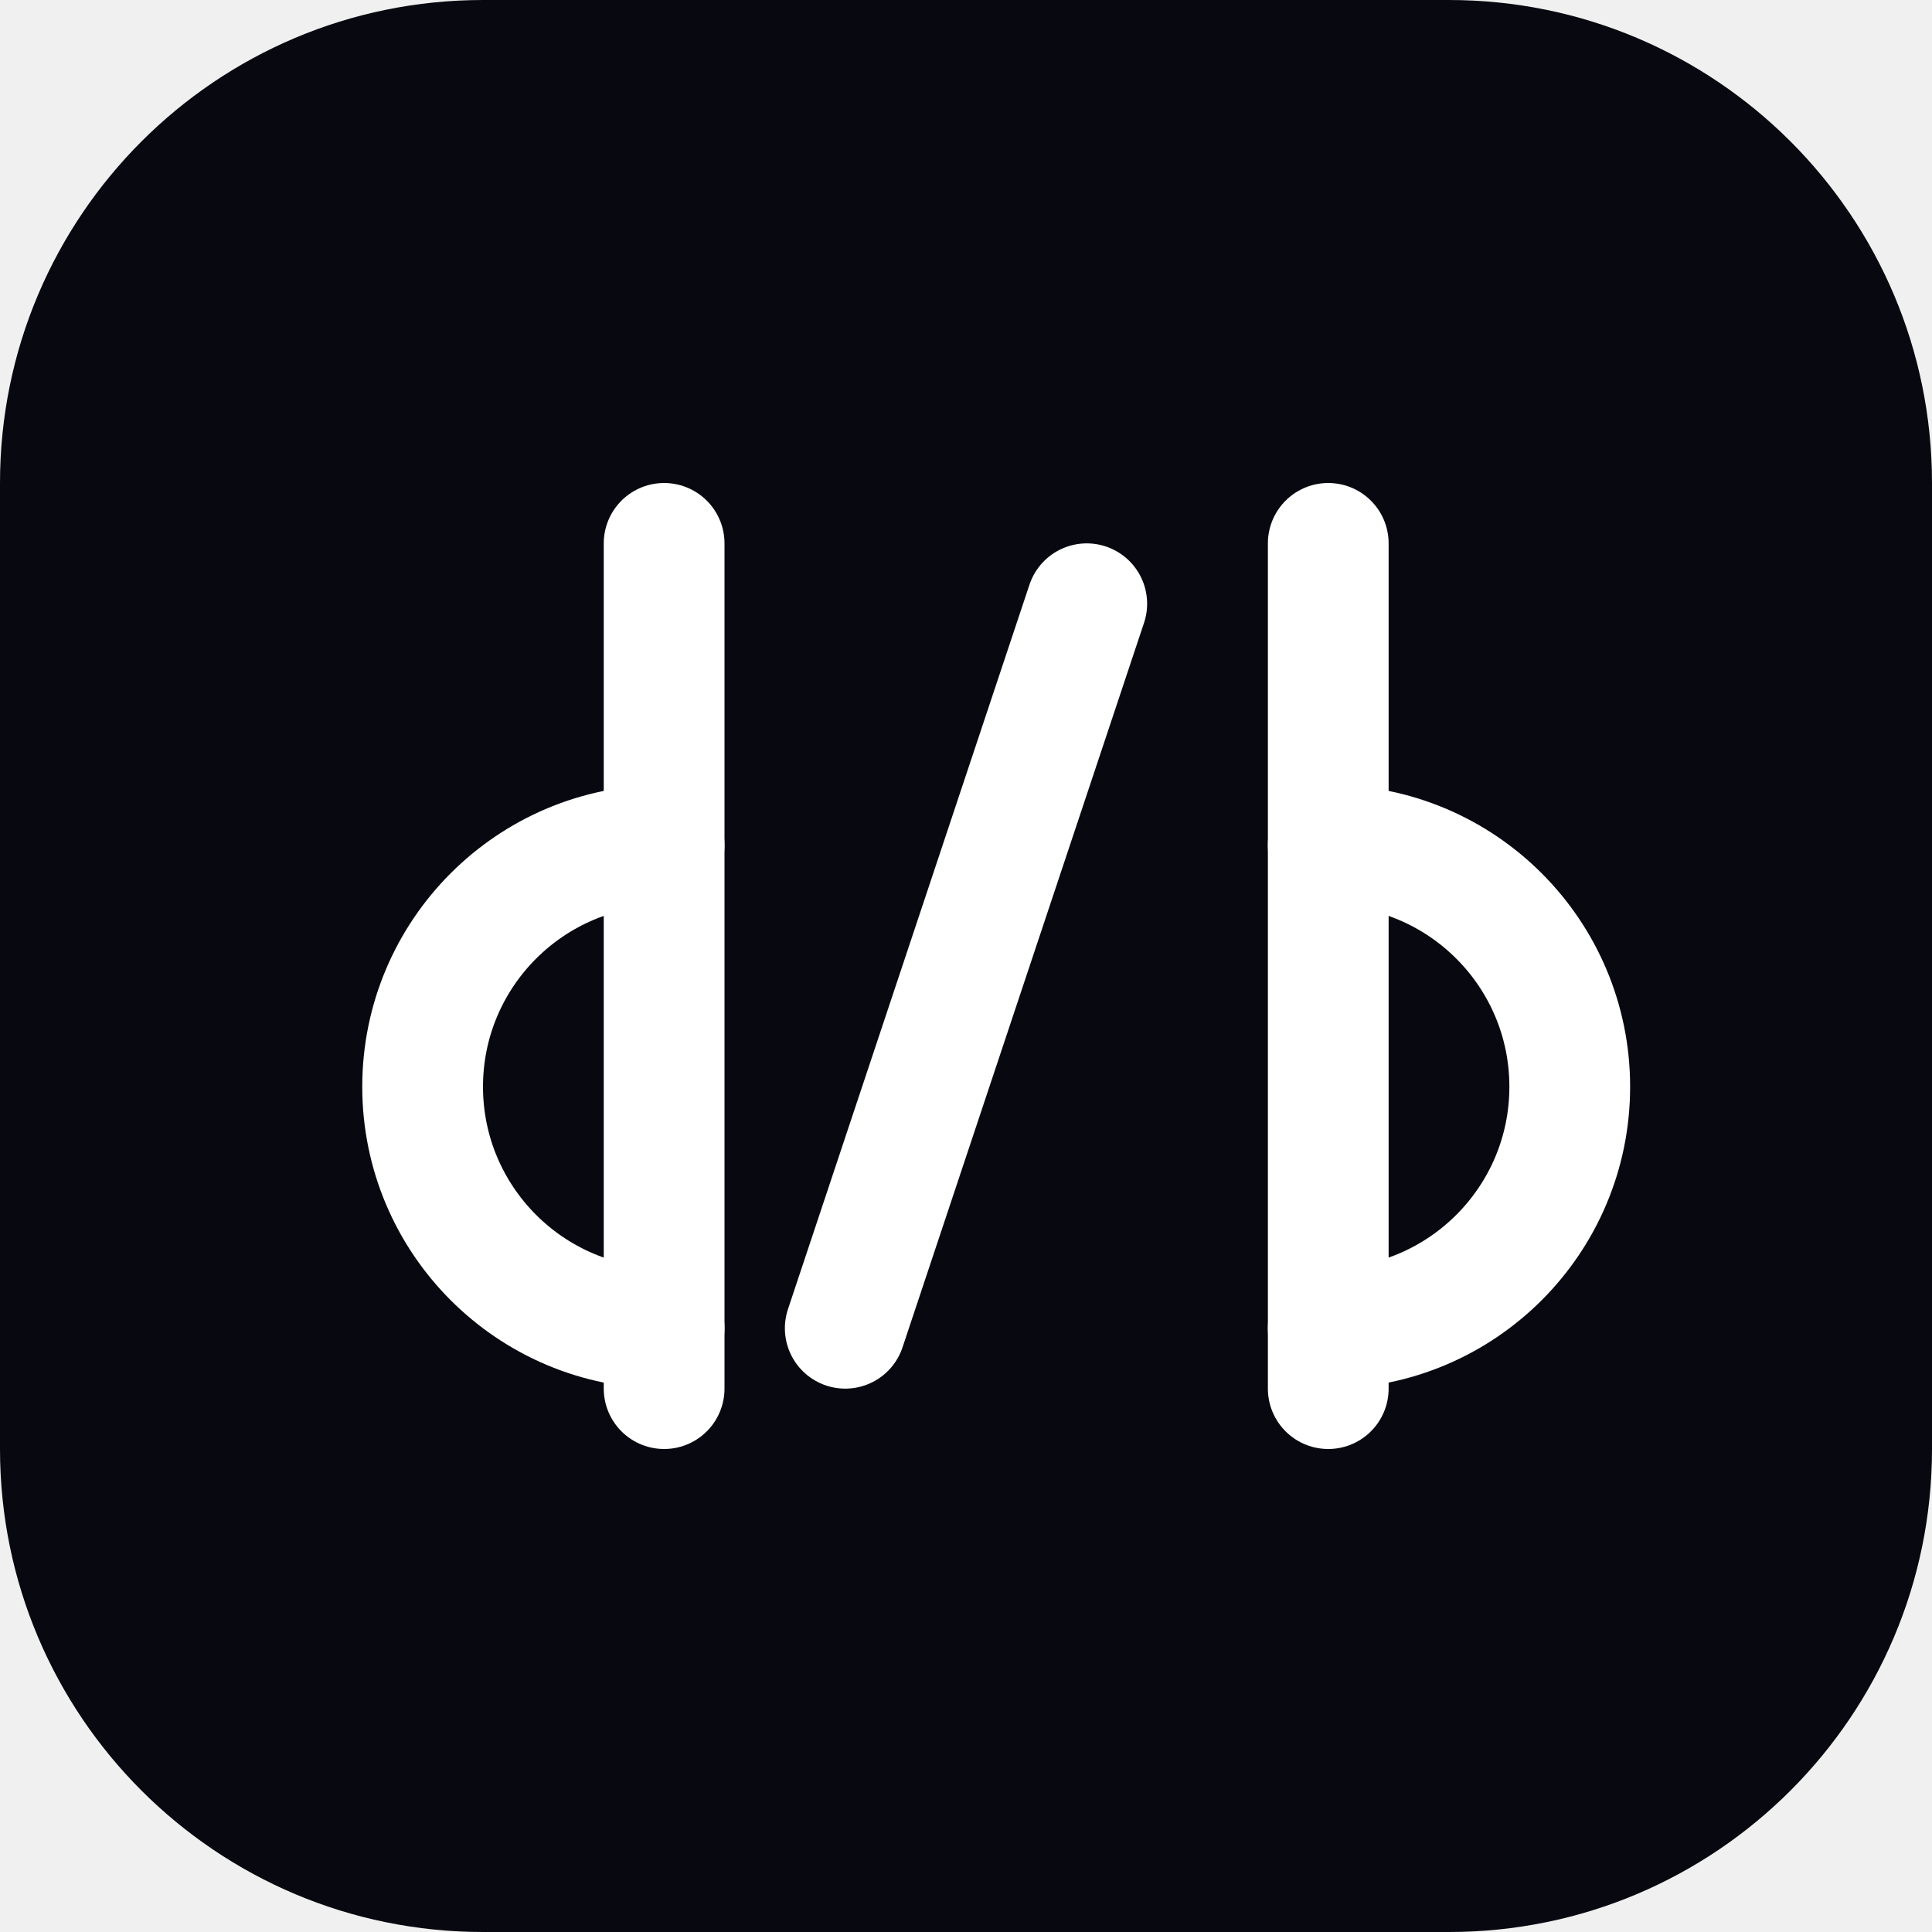
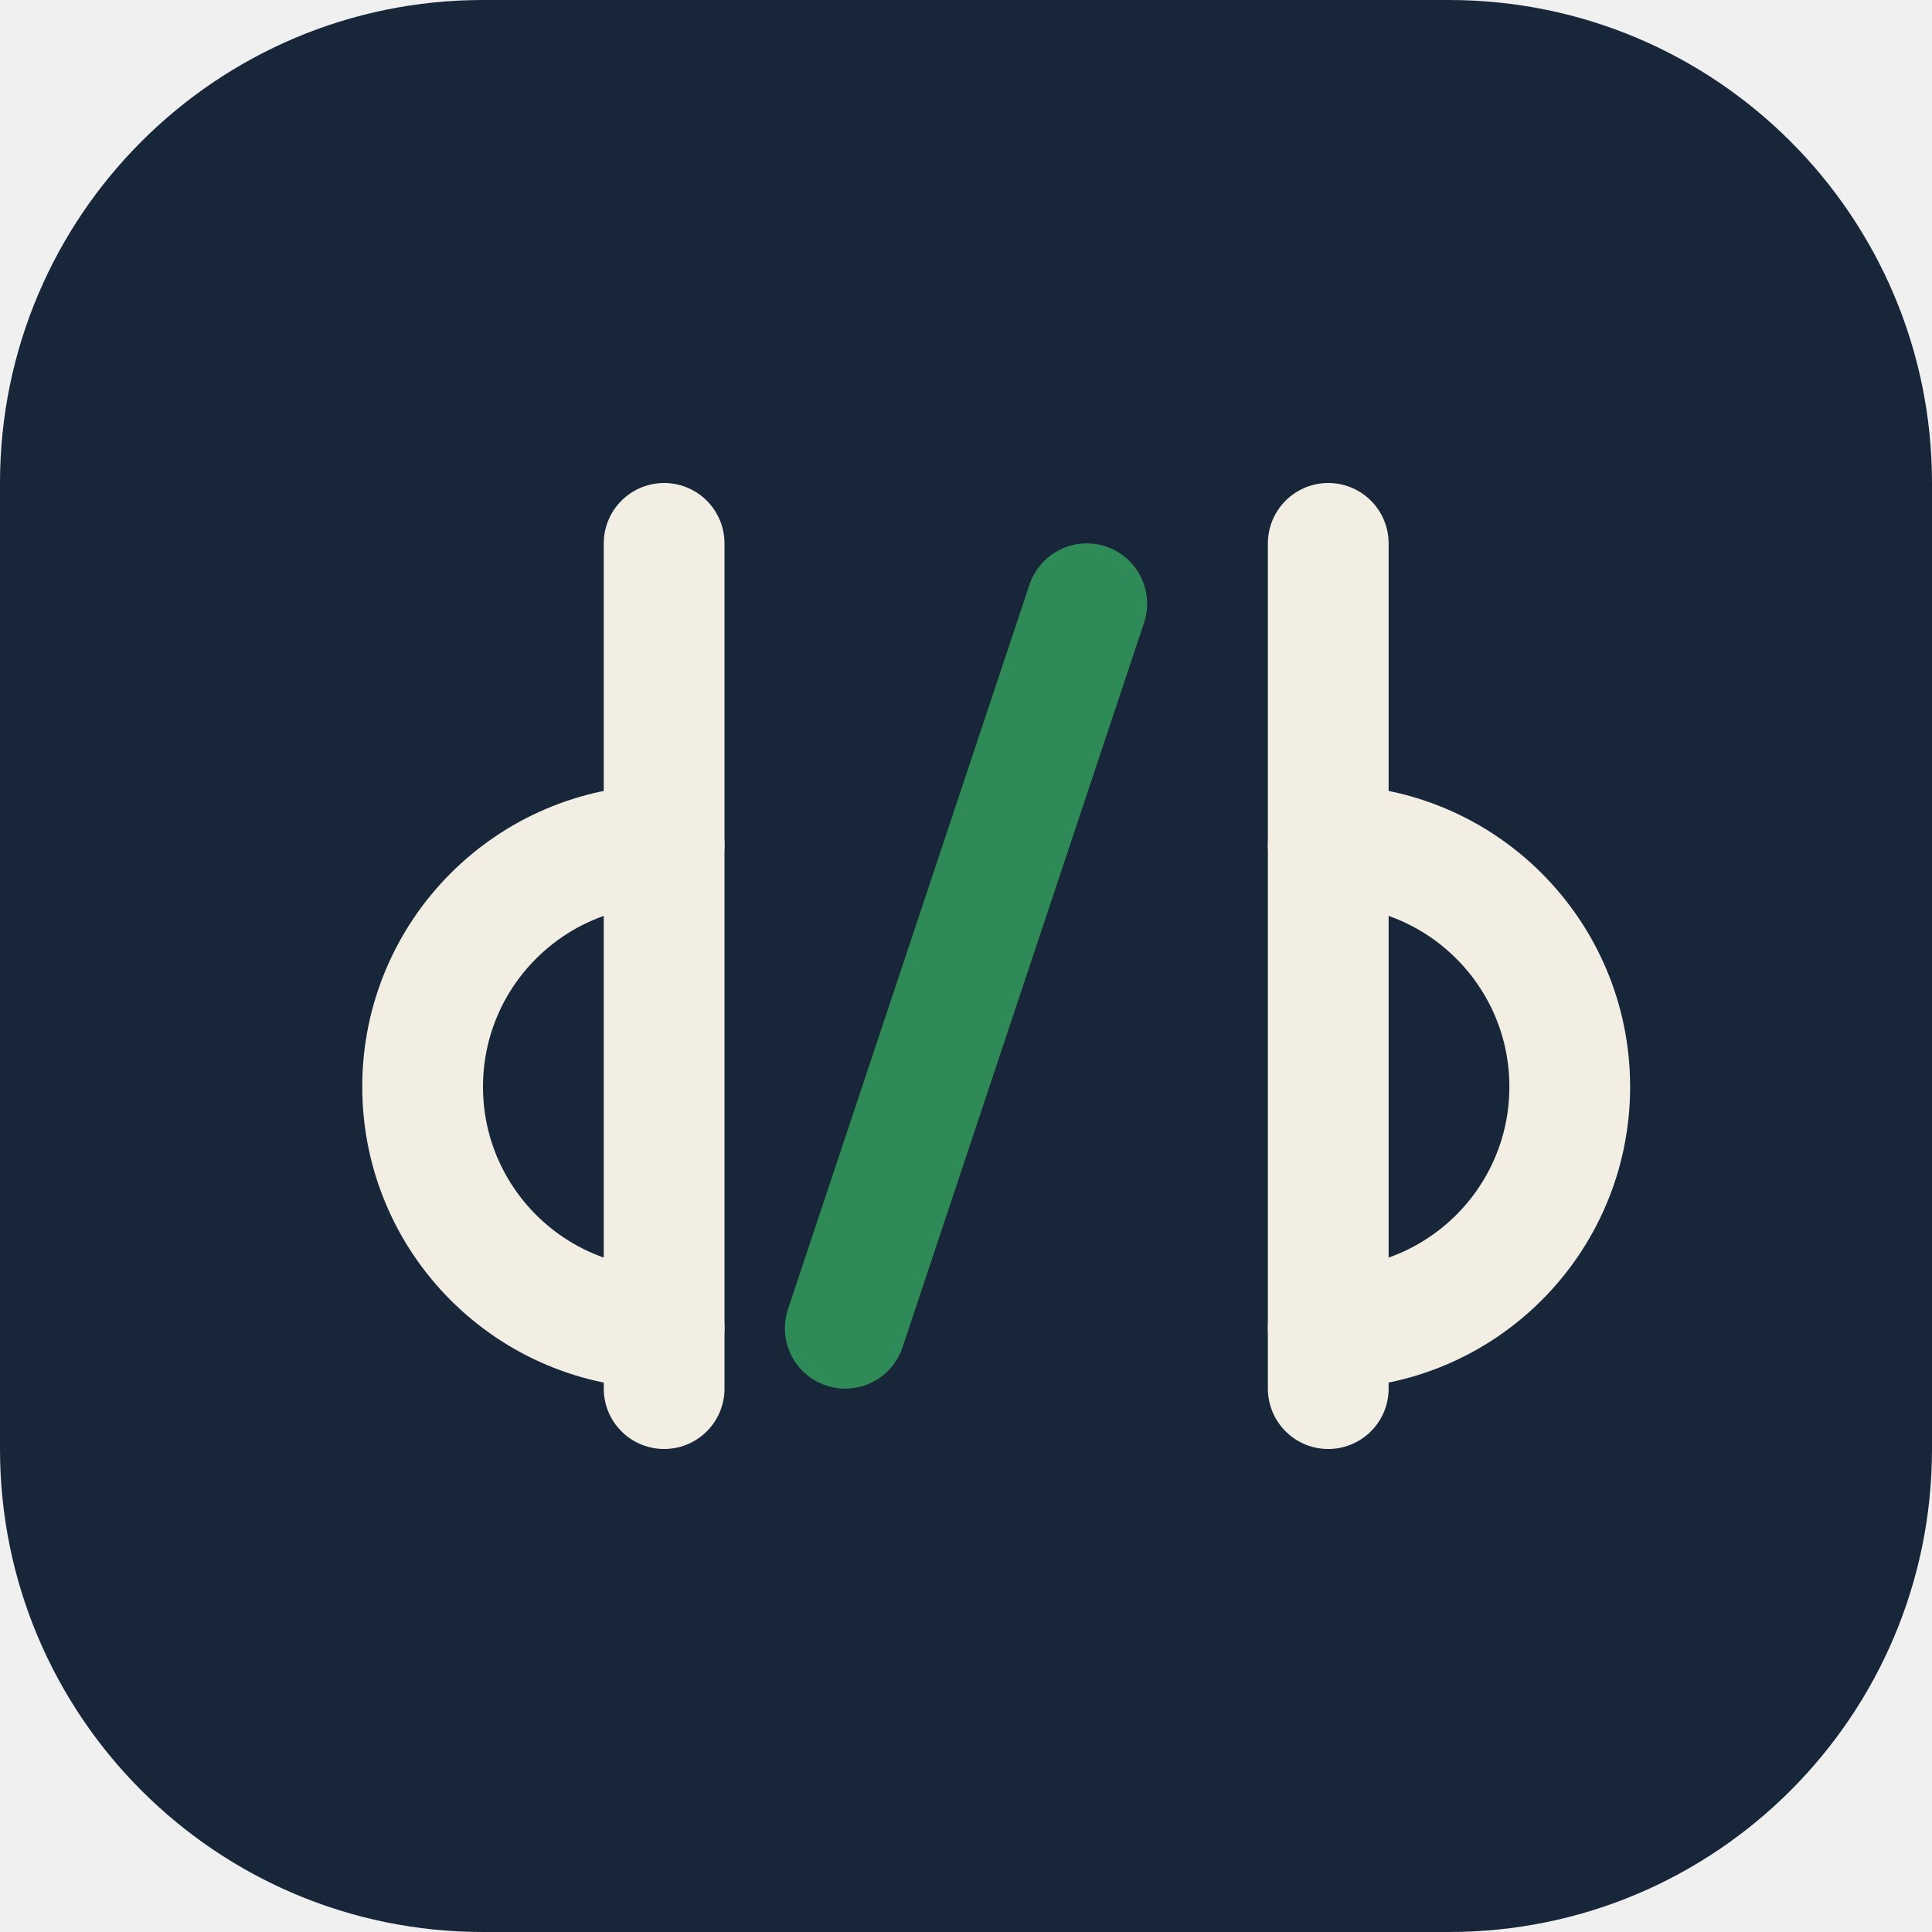
<svg xmlns="http://www.w3.org/2000/svg" viewBox="0 0 32 32">
-   <rect width="32" height="32" rx="8" fill="#080810" />
-   <g fill="none" stroke="white" stroke-width="2" stroke-linecap="round">
+   <rect width="32" height="32" rx="8" fill="#18263A" />
+   <g fill="none" stroke="#F2EEE4" stroke-width="2" stroke-linecap="round">
    <line x1="11" y1="9" x2="11" y2="23" />
    <path d="M11 14 A4 4 0 0 0 11 22" />
-     <line x1="18" y1="10" x2="14" y2="22" />
    <line x1="22" y1="9" x2="22" y2="23" />
    <path d="M22 14 A4 4 0 0 1 22 22" />
  </g>
+   <line x1="18" y1="10" x2="14" y2="22" stroke="#2E8B57" stroke-width="2" stroke-linecap="round" />
</svg>
